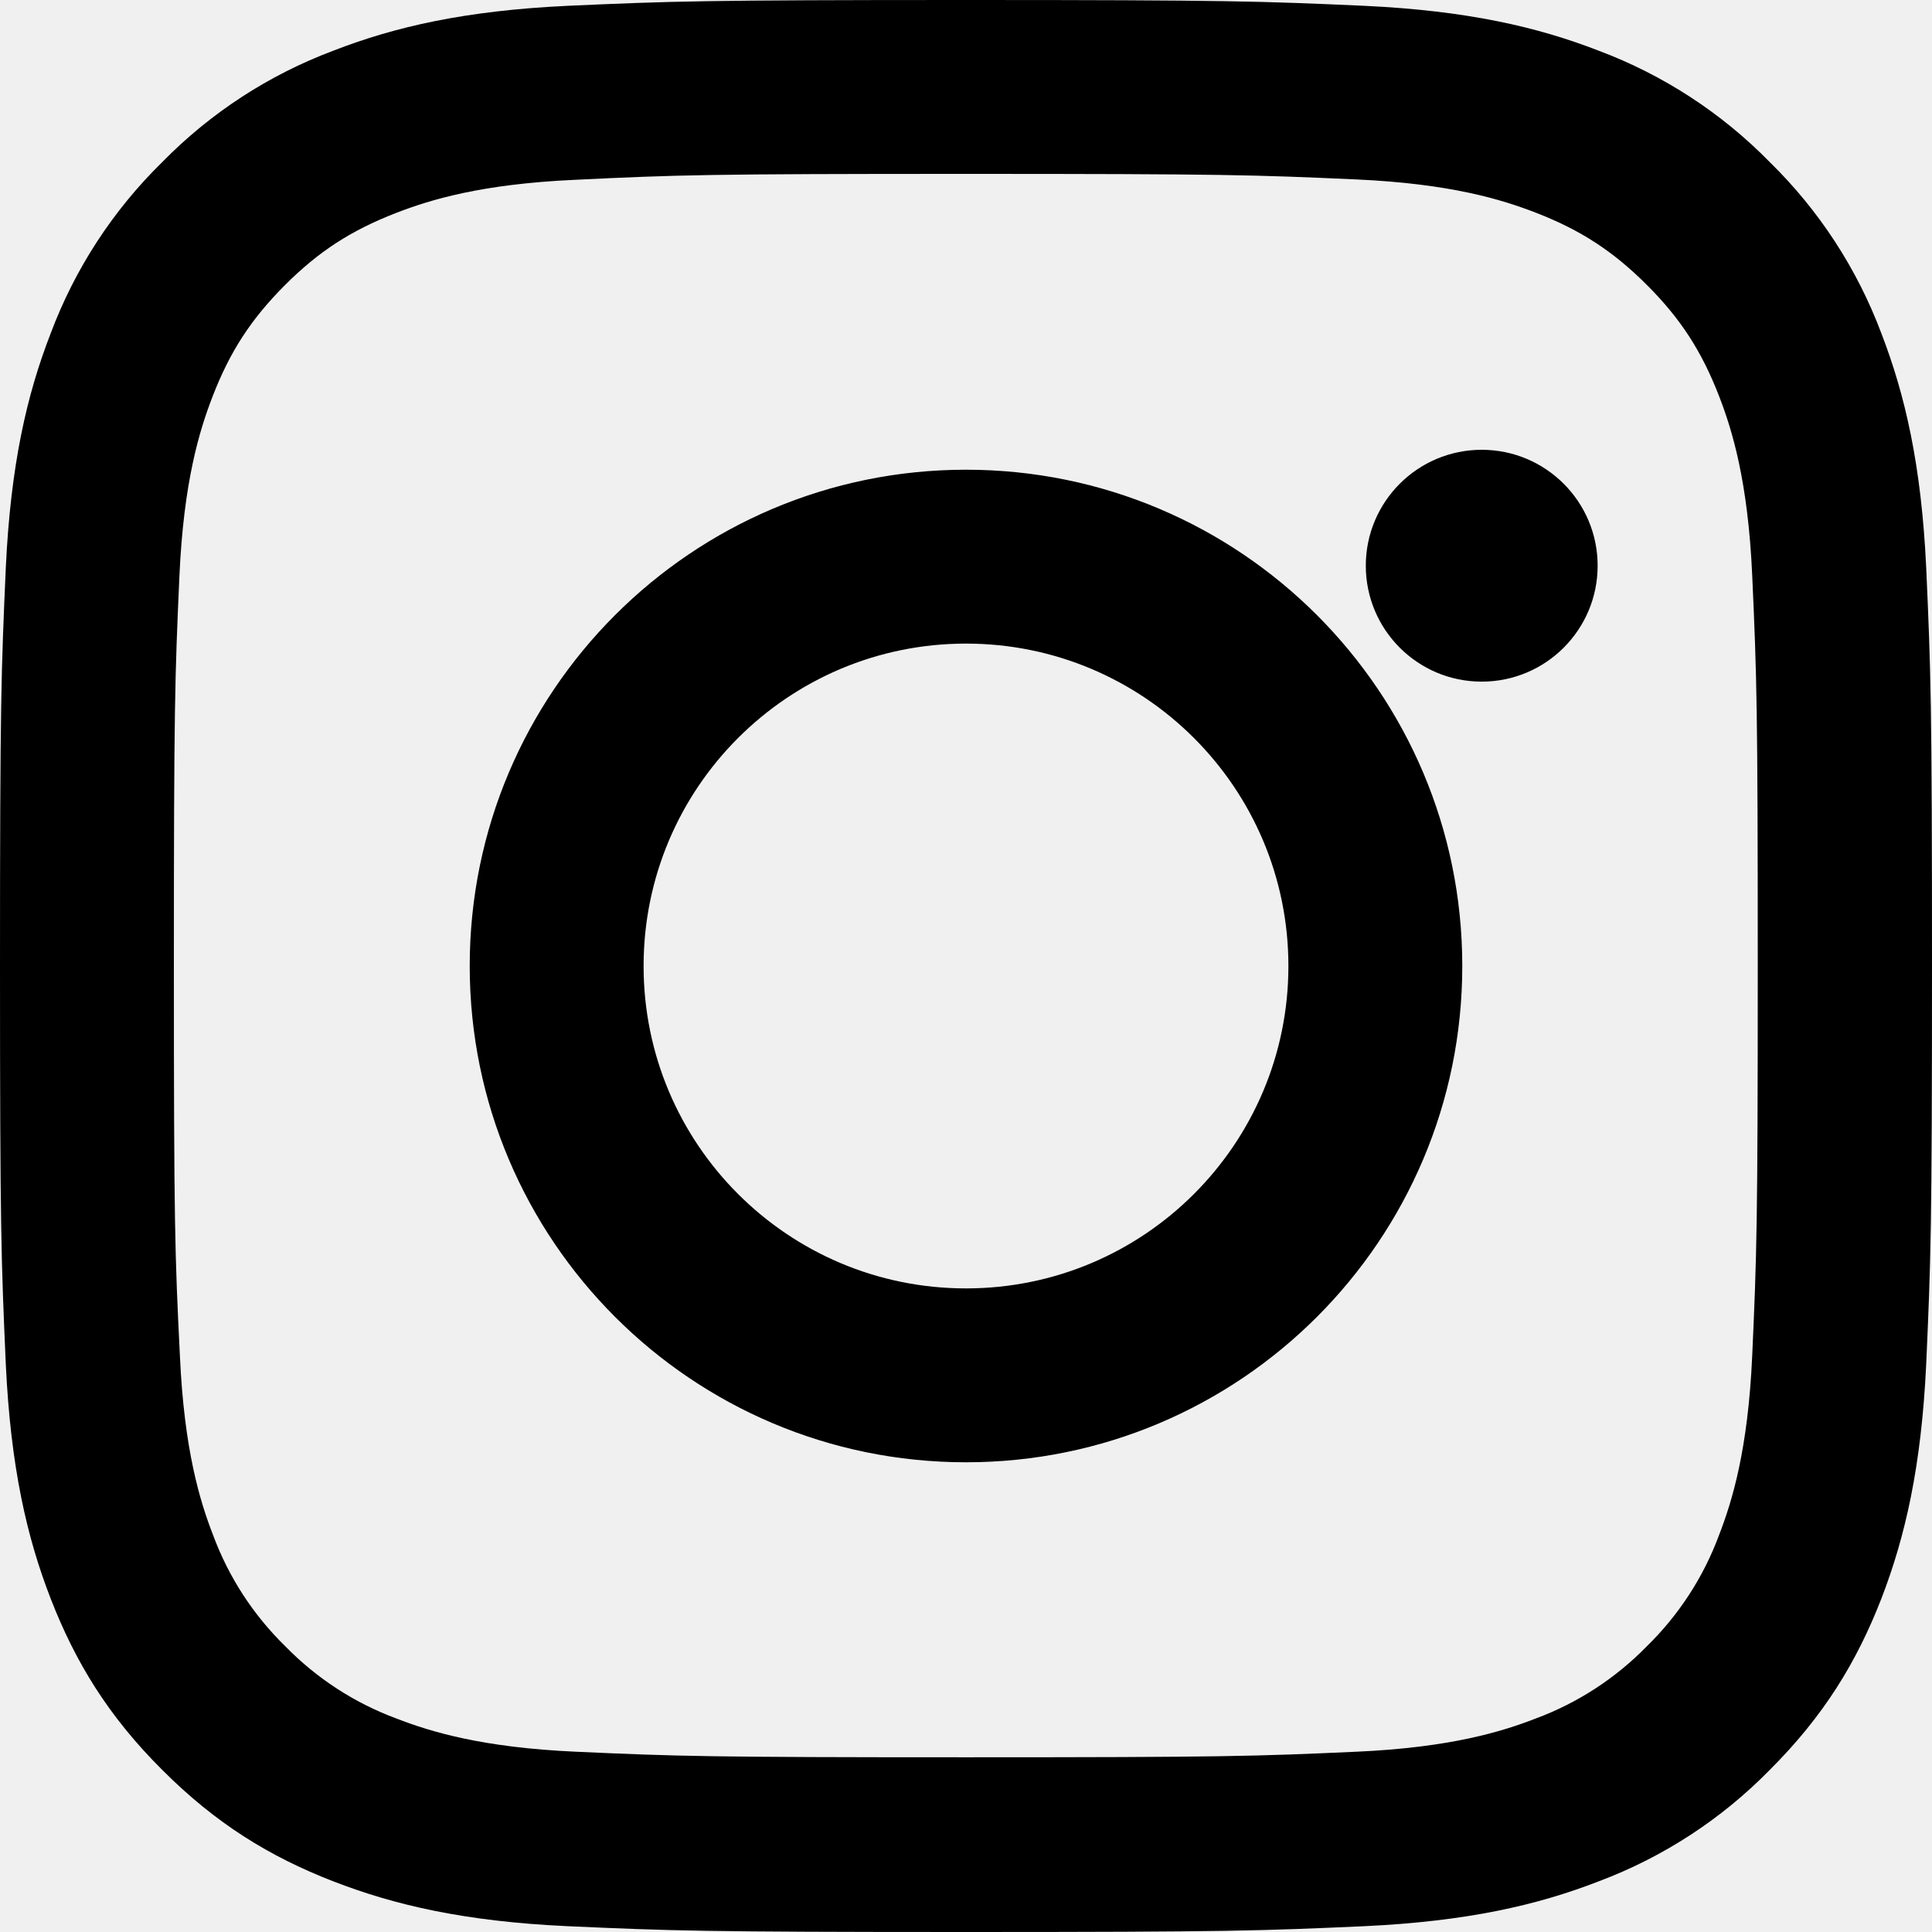
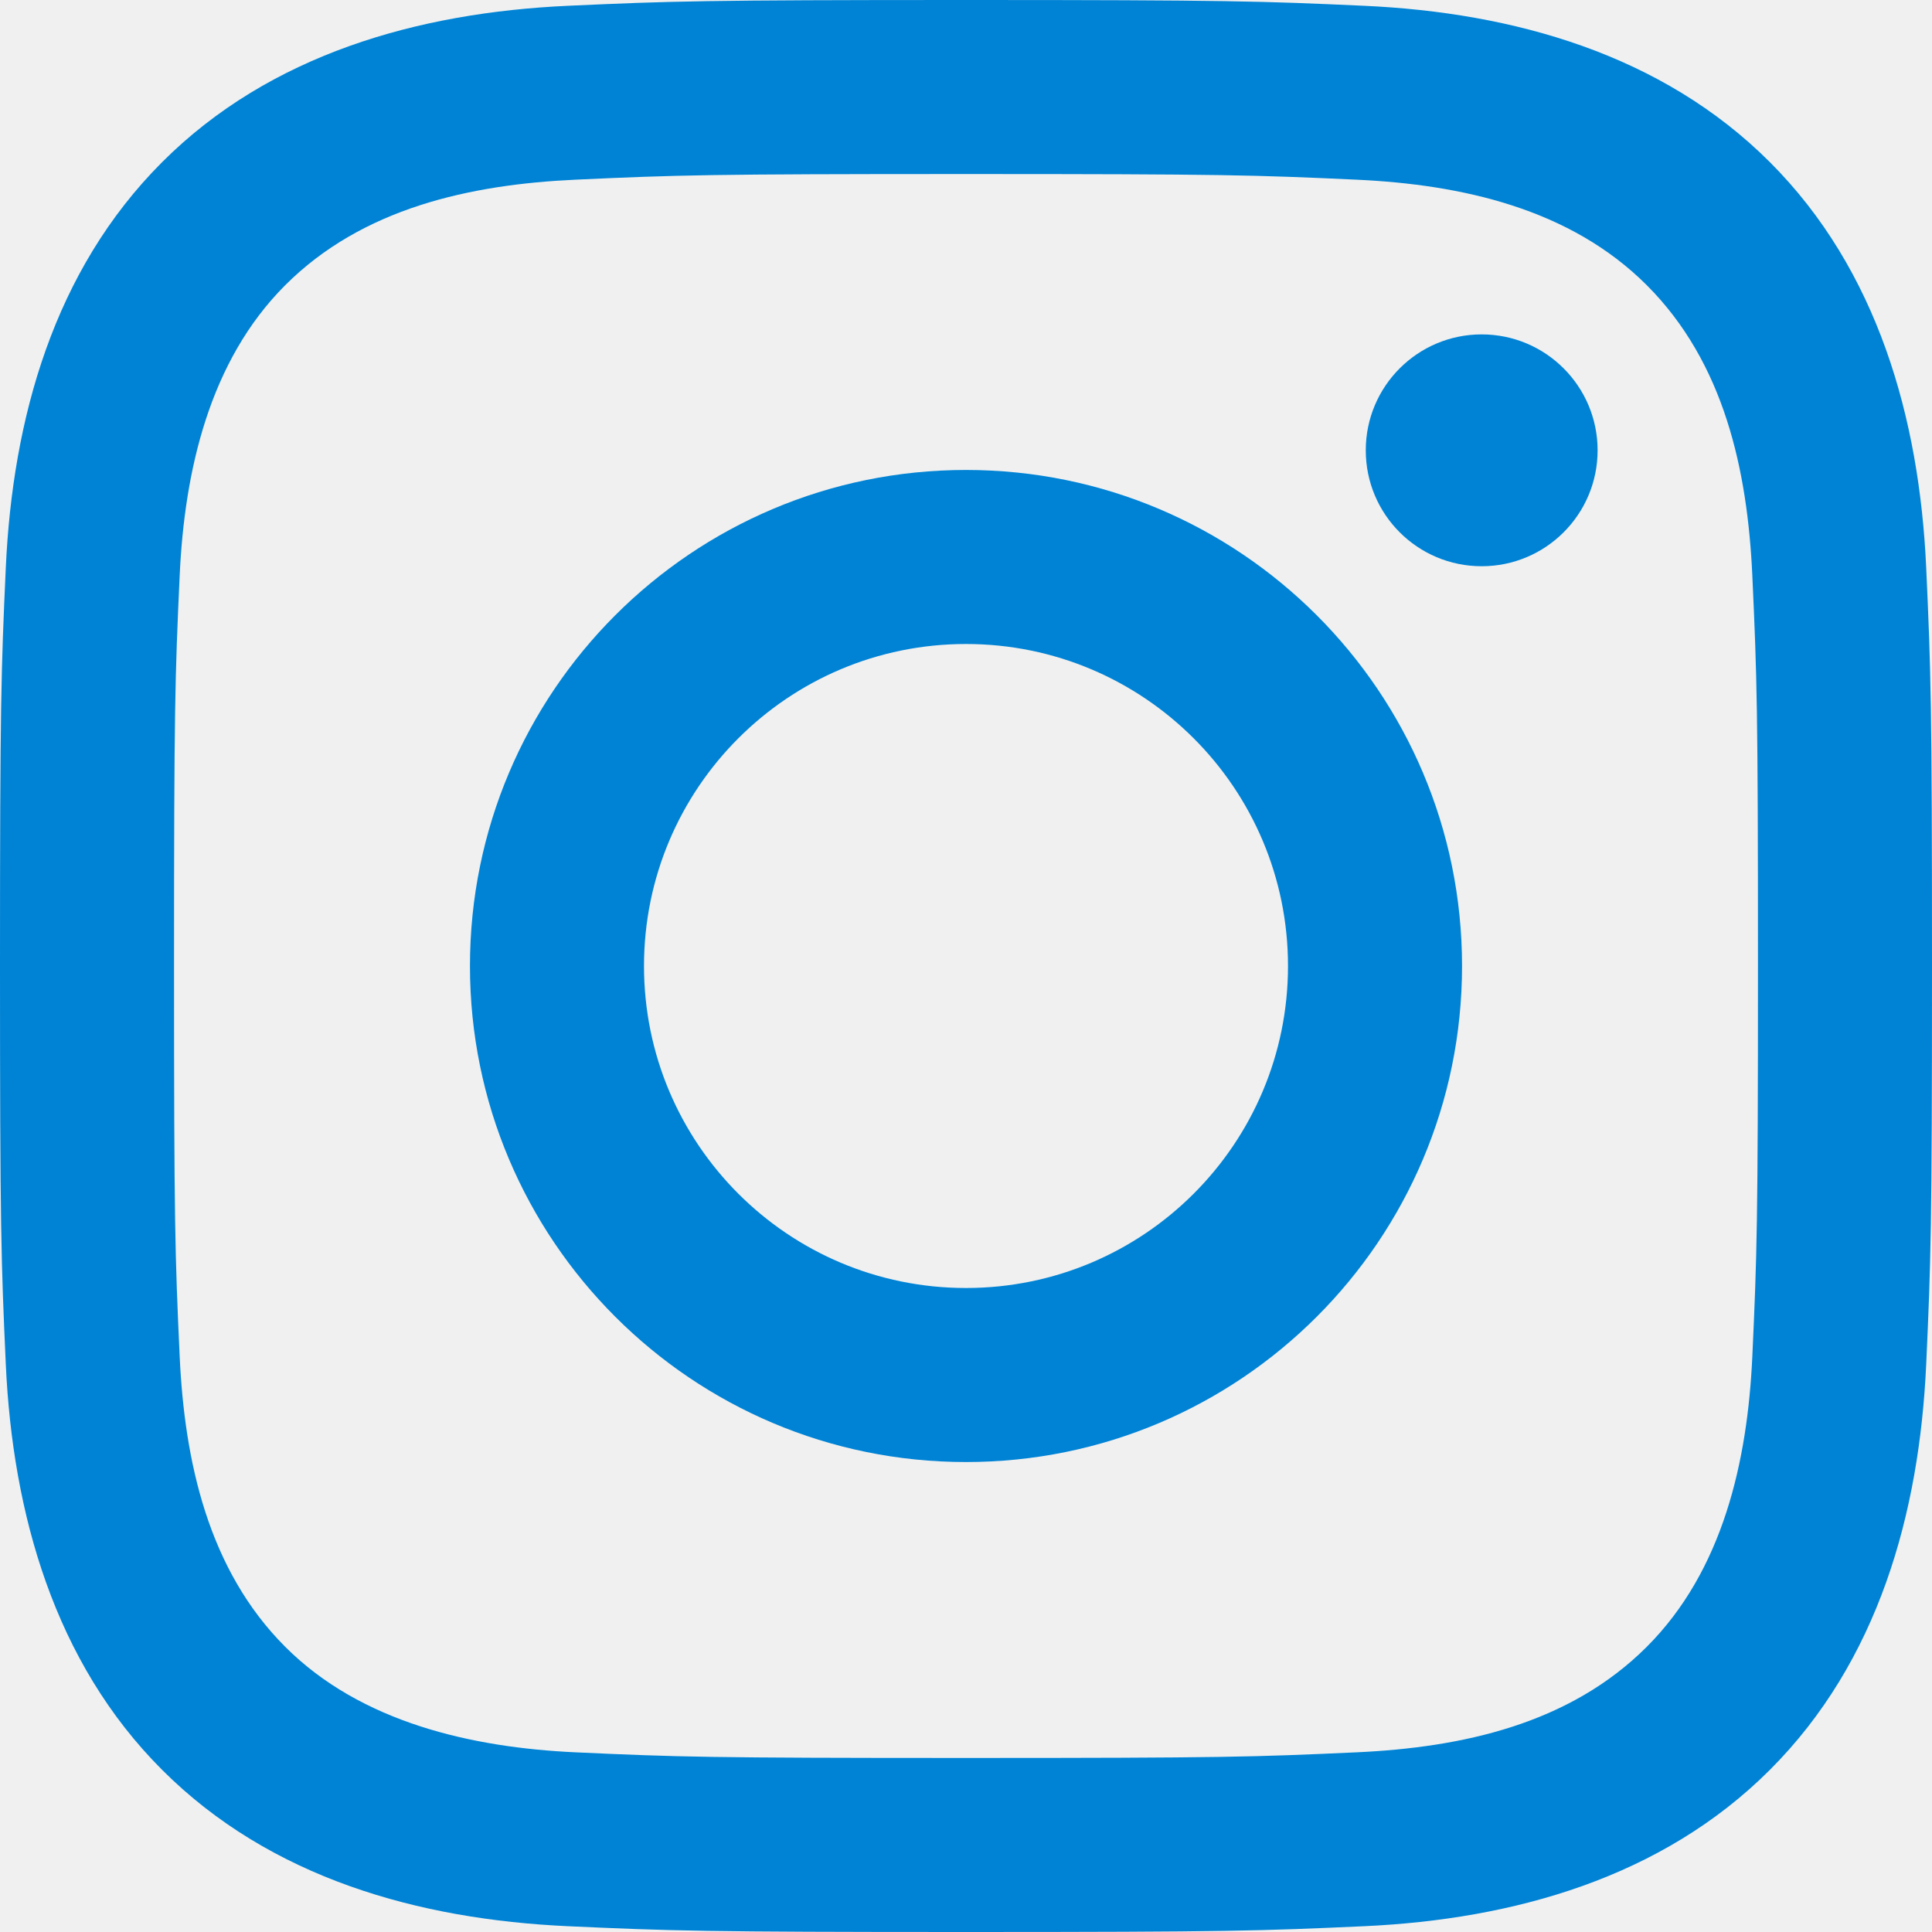
- <svg xmlns="http://www.w3.org/2000/svg" viewBox="0 0 16 16" fill="currentColor">
-   <path d="M8 0C5.829 0 5.556.01 4.703.048 3.85.088 3.269.222 2.76.42a3.9 3.9 0 0 0-1.417.923A3.9 3.9 0 0 0 .42 2.76c-.198.509-.332 1.09-.372 1.943C.01 5.556 0 5.827 0 8s.01 2.444.048 3.297c.04.851.174 1.434.372 1.943.205.527.478.974.923 1.417.444.445.89.719 1.416.923.51.198 1.092.333 1.944.372C5.555 15.99 5.827 16 8 16s2.444-.01 3.298-.048c.851-.04 1.434-.174 1.943-.372a3.9 3.9 0 0 0 1.416-.923c.445-.444.718-.89.923-1.416.197-.51.332-1.092.372-1.944C15.99 10.444 16 10.173 16 8s-.01-2.444-.048-3.298c-.04-.851-.175-1.433-.372-1.943a3.9 3.9 0 0 0-.923-1.416A3.9 3.9 0 0 0 13.24.42c-.51-.198-1.092-.332-1.943-.372C10.444.01 10.173 0 8 0m0 1.44c2.136 0 2.389.008 3.232.046.78.035 1.204.166 1.486.275.374.145.64.319.92.598.28.28.453.547.598.92.109.281.24.705.275 1.485.038.843.046 1.096.046 3.232s-.008 2.389-.046 3.232c-.035.78-.166 1.204-.275 1.486a2.5 2.5 0 0 1-.598.92 2.5 2.5 0 0 1-.92.598c-.281.109-.705.24-1.485.275-.843.038-1.096.046-3.232.046s-2.389-.008-3.232-.046c-.78-.035-1.204-.166-1.486-.275a2.5 2.5 0 0 1-.92-.598 2.5 2.5 0 0 1-.598-.92c-.109-.281-.24-.705-.275-1.485C1.448 10.389 1.44 10.136 1.44 8s.008-2.389.046-3.232c.035-.78.166-1.204.275-1.486.145-.374.319-.64.598-.92.28-.28.547-.453.92-.598.281-.109.705-.24 1.485-.275C5.611 1.448 5.864 1.44 8 1.44m0 2.45A4.11 4.11 0 1 0 8 12.11 4.11 4.11 0 0 0 8 3.89m0 6.78A2.67 2.67 0 1 1 8 5.33a2.67 2.67 0 0 1 0 5.34m4.271-6.945a.96.96 0 1 0 0 1.92.96.96 0 0 0 0-1.92" />
+ <svg xmlns="http://www.w3.org/2000/svg" width="24" height="24" viewBox="0 0 24 24" fill="none">
+   <g clip-path="url(#clip0_253_1079)">
+     <path d="M12 2.162C15.204 2.162 15.584 2.174 16.849 2.232C18.157 2.292 19.504 2.59 20.457 3.543C21.419 4.505 21.708 5.839 21.768 7.151C21.826 8.416 21.838 8.796 21.838 12C21.838 15.204 21.826 15.584 21.768 16.849C21.709 18.15 21.404 19.51 20.457 20.457C19.495 21.419 18.162 21.708 16.849 21.768C15.584 21.826 15.204 21.838 12 21.838C8.796 21.838 8.416 21.826 7.151 21.768C5.86 21.709 4.482 21.397 3.543 20.457C2.586 19.5 2.292 18.153 2.232 16.849C2.174 15.584 2.162 15.204 2.162 12C2.162 8.796 2.174 8.416 2.232 7.151C2.291 5.855 2.599 4.487 3.543 3.543C4.503 2.583 5.842 2.292 7.151 2.232C8.416 2.174 8.796 2.162 12 2.162ZM12 0C8.741 0 8.332 0.014 7.052 0.072C5.197 0.157 3.355 0.673 2.014 2.014C0.668 3.36 0.157 5.198 0.072 7.052C0.014 8.332 0 8.741 0 12C0 15.259 0.014 15.668 0.072 16.948C0.157 18.801 0.675 20.648 2.014 21.986C3.359 23.331 5.2 23.843 7.052 23.928C8.332 23.986 8.741 24 12 24C15.259 24 15.668 23.986 16.948 23.928C18.802 23.843 20.646 23.326 21.986 21.986C23.333 20.639 23.843 18.802 23.928 16.948C23.986 15.668 24 15.259 24 12C24 8.741 23.986 8.332 23.928 7.052C23.843 5.197 23.326 3.354 21.986 2.014C20.643 0.671 18.797 0.156 16.948 0.072C15.668 0.014 15.259 0 12 0Z" fill="#0083D5" />
+     <path d="M12 5.838C8.597 5.838 5.838 8.597 5.838 12C5.838 15.403 8.597 18.162 12 18.162C15.403 18.162 18.162 15.403 18.162 12C18.162 8.597 15.403 5.838 12 5.838ZM12 16C9.791 16 8 14.209 8 12C8 9.791 9.791 8 12 8C14.209 8 16 9.791 16 12C16 14.209 14.209 16 12 16Z" fill="#0083D5" />
+     <path d="M18.406 7.034C19.201 7.034 19.846 6.39 19.846 5.594C19.846 4.799 19.201 4.154 18.406 4.154C17.61 4.154 16.966 4.799 16.966 5.594C16.966 6.39 17.61 7.034 18.406 7.034Z" fill="#0083D5" />
+   </g>
+   <defs>
+     <clipPath id="clip0_253_1079">
+       <rect width="24" height="24" fill="white" />
+     </clipPath>
+   </defs>
</svg>
